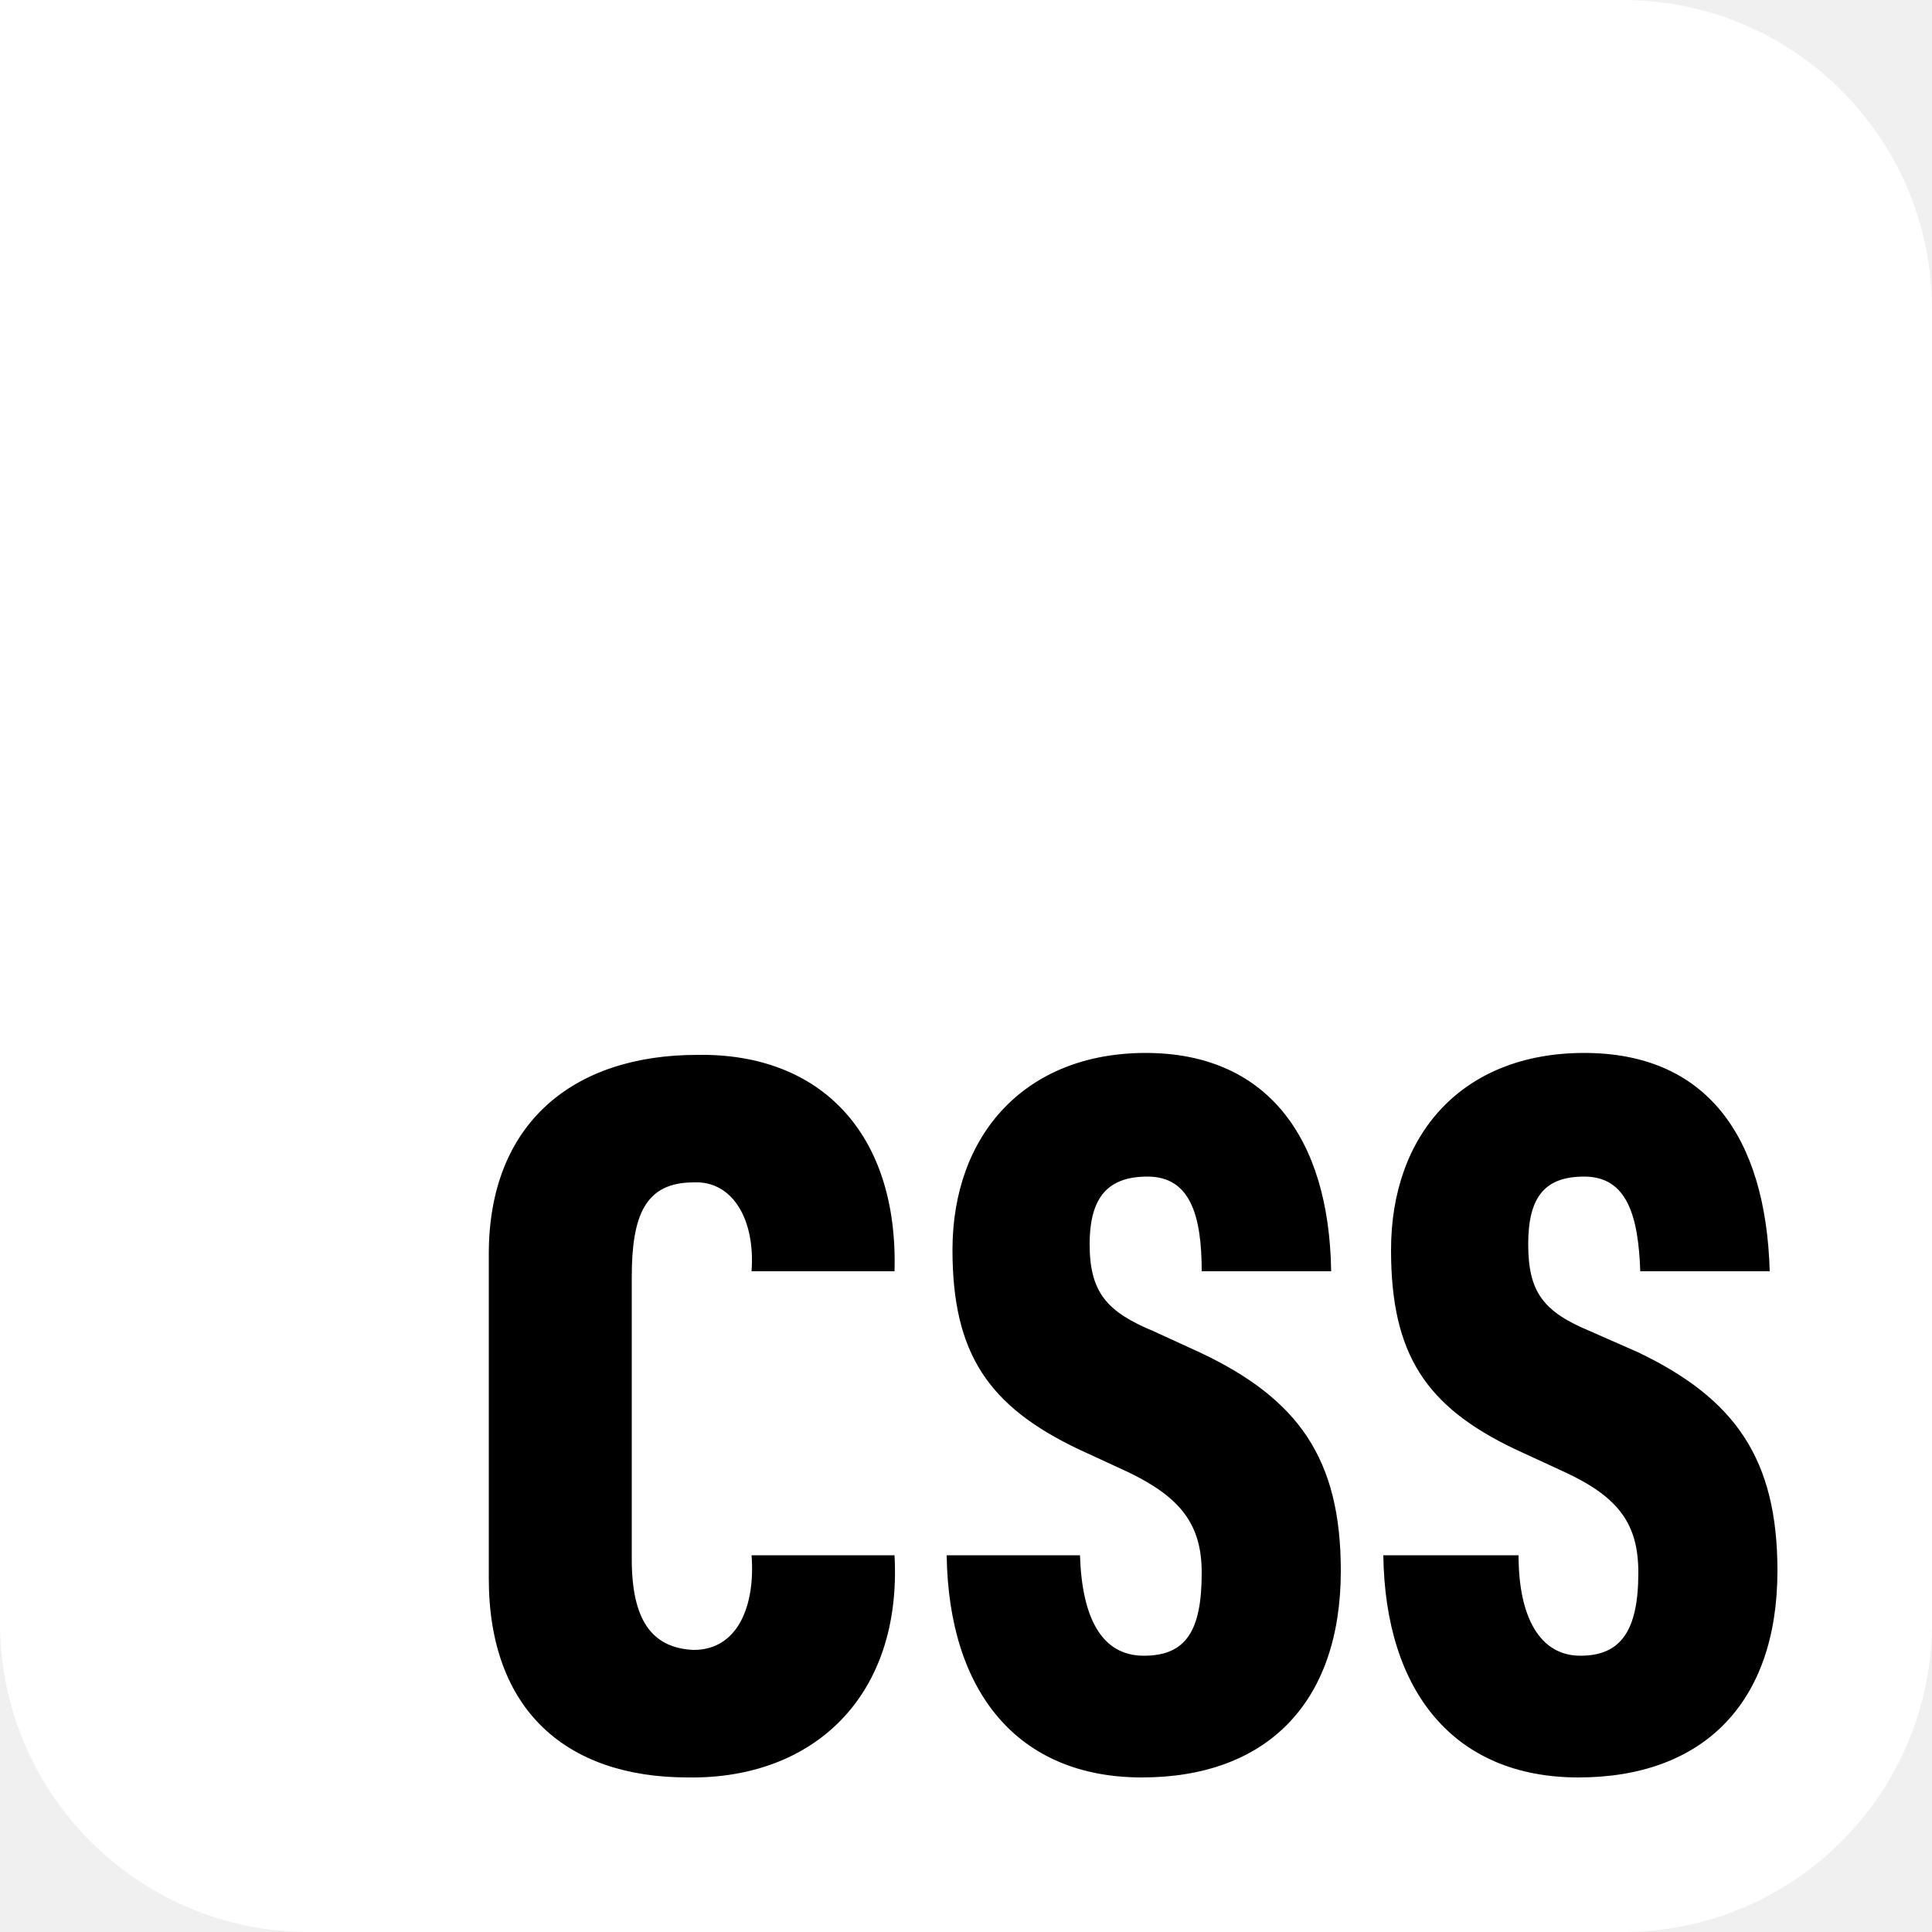
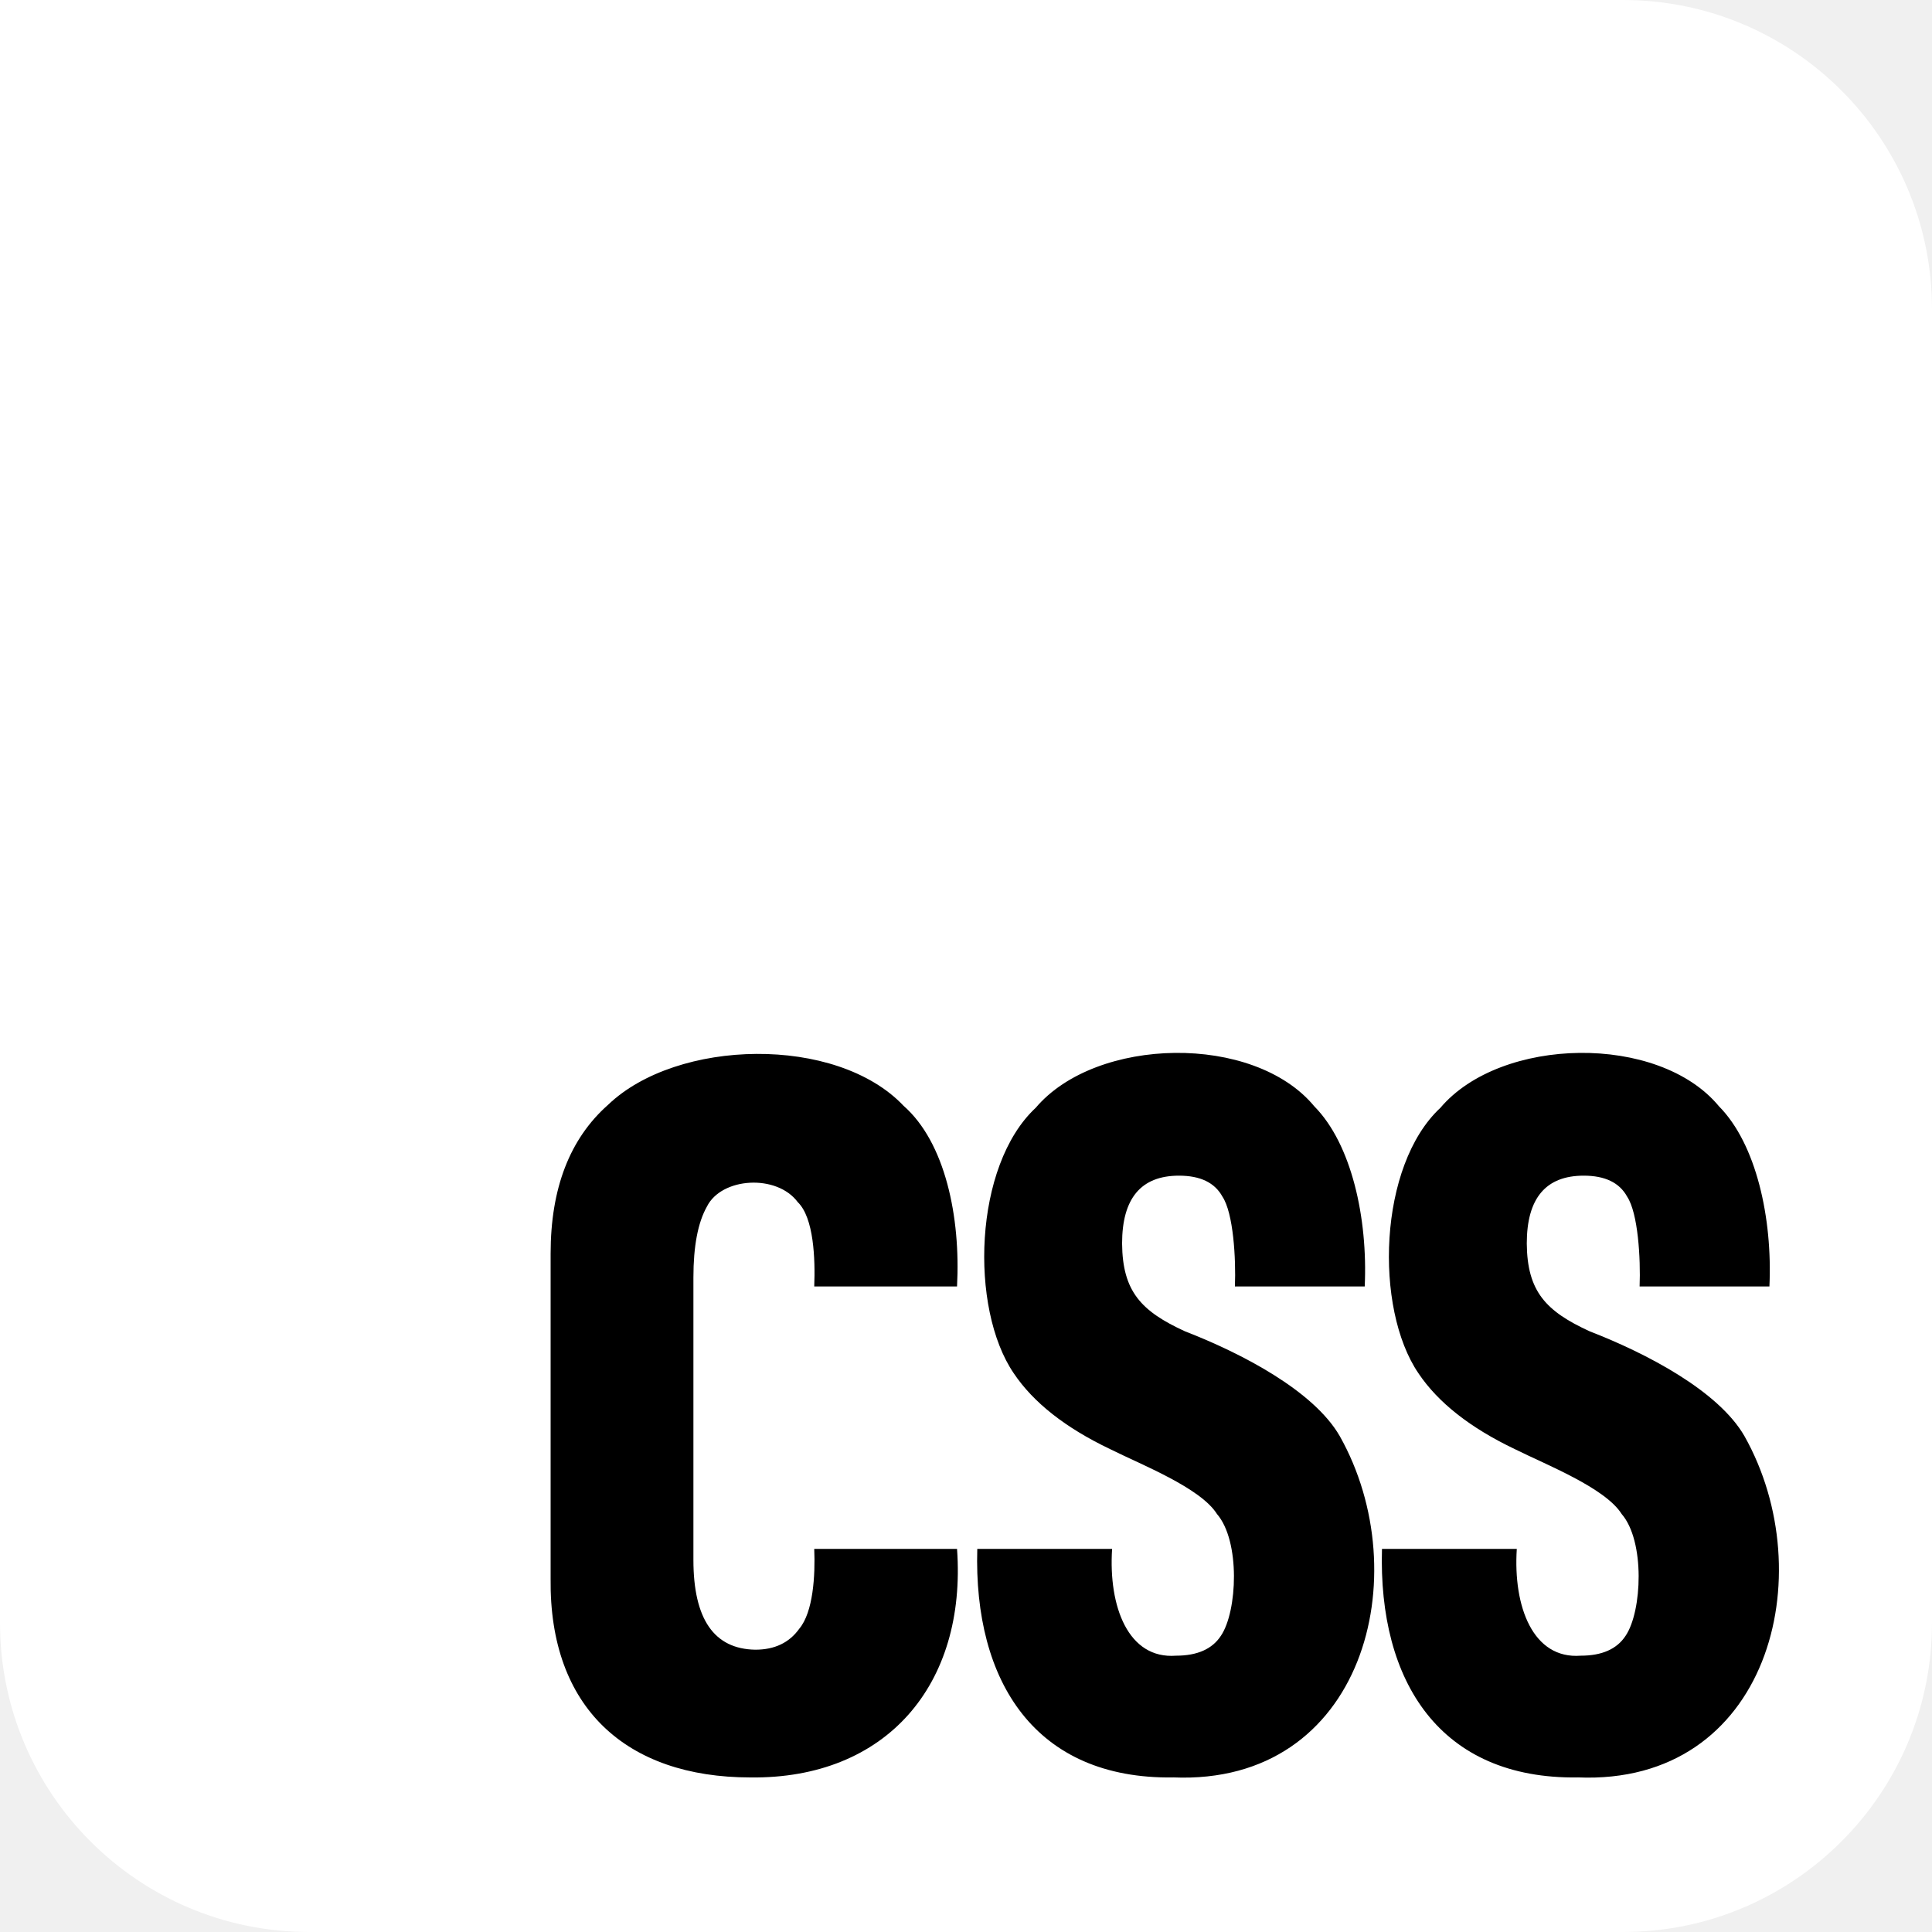
<svg xmlns="http://www.w3.org/2000/svg" width="1000" height="1000" viewBox="0 0 1000 1000" role="img" aria-labelledby="css-logo-title css-logo-description">
  <path id="bg" fill="white" d="M0 0H840A160 160 0 0 1 1000 160V840A160 160 0 0 1 840 1000H160A160 160 0 0 1 0 840V0Z" />
-   <path id="fg" fill="black" d="M253 817V649c0-67 43-103 108-103 64-1 104 41 102 112h-74c2-27-10-47-30-46-25 0-32 17-32 49v146c0 31 10 46 32 47 23 0 32-23 30-49h74c4 73-42 116-107 115-63 0-103-35-103-103Zm237-12h69c1 32 11 52 33 52s30-13 30-43c0-25-11-39-38-52l-26-12c-46-22-65-49-65-103 0-60 38-102 100-102s95 43 96 113h-67c0-29-6-49-28-49-20 0-30 10-30 35s9 35 33 45l24 11c51 24 73 55 73 113 0 69-39 107-103 107s-100-44-101-115Zm226 0h70c0 32 11 52 32 52s30-13 30-43c0-25-10-39-38-52l-26-12c-46-22-64-49-64-103 0-60 37-102 100-102s94 43 96 113h-67c-1-29-7-49-29-49-20 0-29 10-29 35s8 35 32 45l25 11c50 24 72 55 72 113 0 69-39 107-103 107s-100-44-101-115Z" />
+   <path id="fg" fill="black" d="m388.37,920c-64.3-.05-104.14-36.14-103.37-102.79,0,0,0-168.39,0-168.39,0-33.74,9.9-59.4,29.72-76.96,35.58-34.19,118.14-36.27,152.99.52,21.48,18.89,29.57,57.46,27.65,93.49h-73.91c.56-14.15-.19-35.58-8.53-43.65-10.83-14.62-39.46-12.91-47.03,2.32-4.65,8.26-6.98,20.49-6.98,36.67v146.18c0,30.65,10.68,46.15,32.05,46.49,9.99,0,17.57-3.62,22.74-10.85,7.21-8.58,8.33-27.58,7.75-41.32h73.91c5.06,70.2-36.54,119.16-106.99,118.29Zm218.78,0c-71.26.99-103.29-49.55-101.31-118.29h69.78c-1.94,29.94,8.38,57.16,33.08,55.27,11.02,0,18.78-3.44,23.26-10.33,8.52-12.59,10.12-48.95-2.07-63.02-8.51-13.55-39.14-25.51-55.3-33.57-23.09-11.02-39.72-24.1-49.88-39.26-22.93-33.64-20.8-107.49,11.37-137.4,31.26-36.92,112.91-38.62,144.2-.77,19.3,19.51,27.73,57.89,26.1,93.23h-67.19c.57-14.52-.8-37.95-6.46-46.49-3.96-7.23-11.46-10.85-22.48-10.85-19.64,0-29.46,11.71-29.46,35.12.21,24.89,9.95,35.07,32.56,45.45,29.29,11.35,66.6,30.76,80.11,54.24,40.37,71.69,12.53,180.84-86.32,176.65Zm209.47,0c-71.26.99-103.29-49.55-101.31-118.29h69.78c-1.94,29.94,8.38,57.16,33.08,55.27,11.02,0,18.78-3.44,23.26-10.33,8.52-12.59,10.12-48.95-2.07-63.02-8.51-13.55-39.14-25.51-55.3-33.57-23.09-11.02-39.72-24.1-49.88-39.26-22.93-33.64-20.8-107.49,11.37-137.4,31.26-36.92,112.91-38.62,144.2-.77,19.3,19.51,27.73,57.89,26.1,93.23h-67.19c.57-14.52-.8-37.95-6.46-46.49-3.96-7.23-11.46-10.85-22.48-10.85-19.64,0-29.46,11.71-29.46,35.12.21,24.89,9.95,35.07,32.56,45.45,29.29,11.35,66.6,30.76,80.11,54.24,40.37,71.69,12.53,180.84-86.32,176.65Z" />
</svg>
